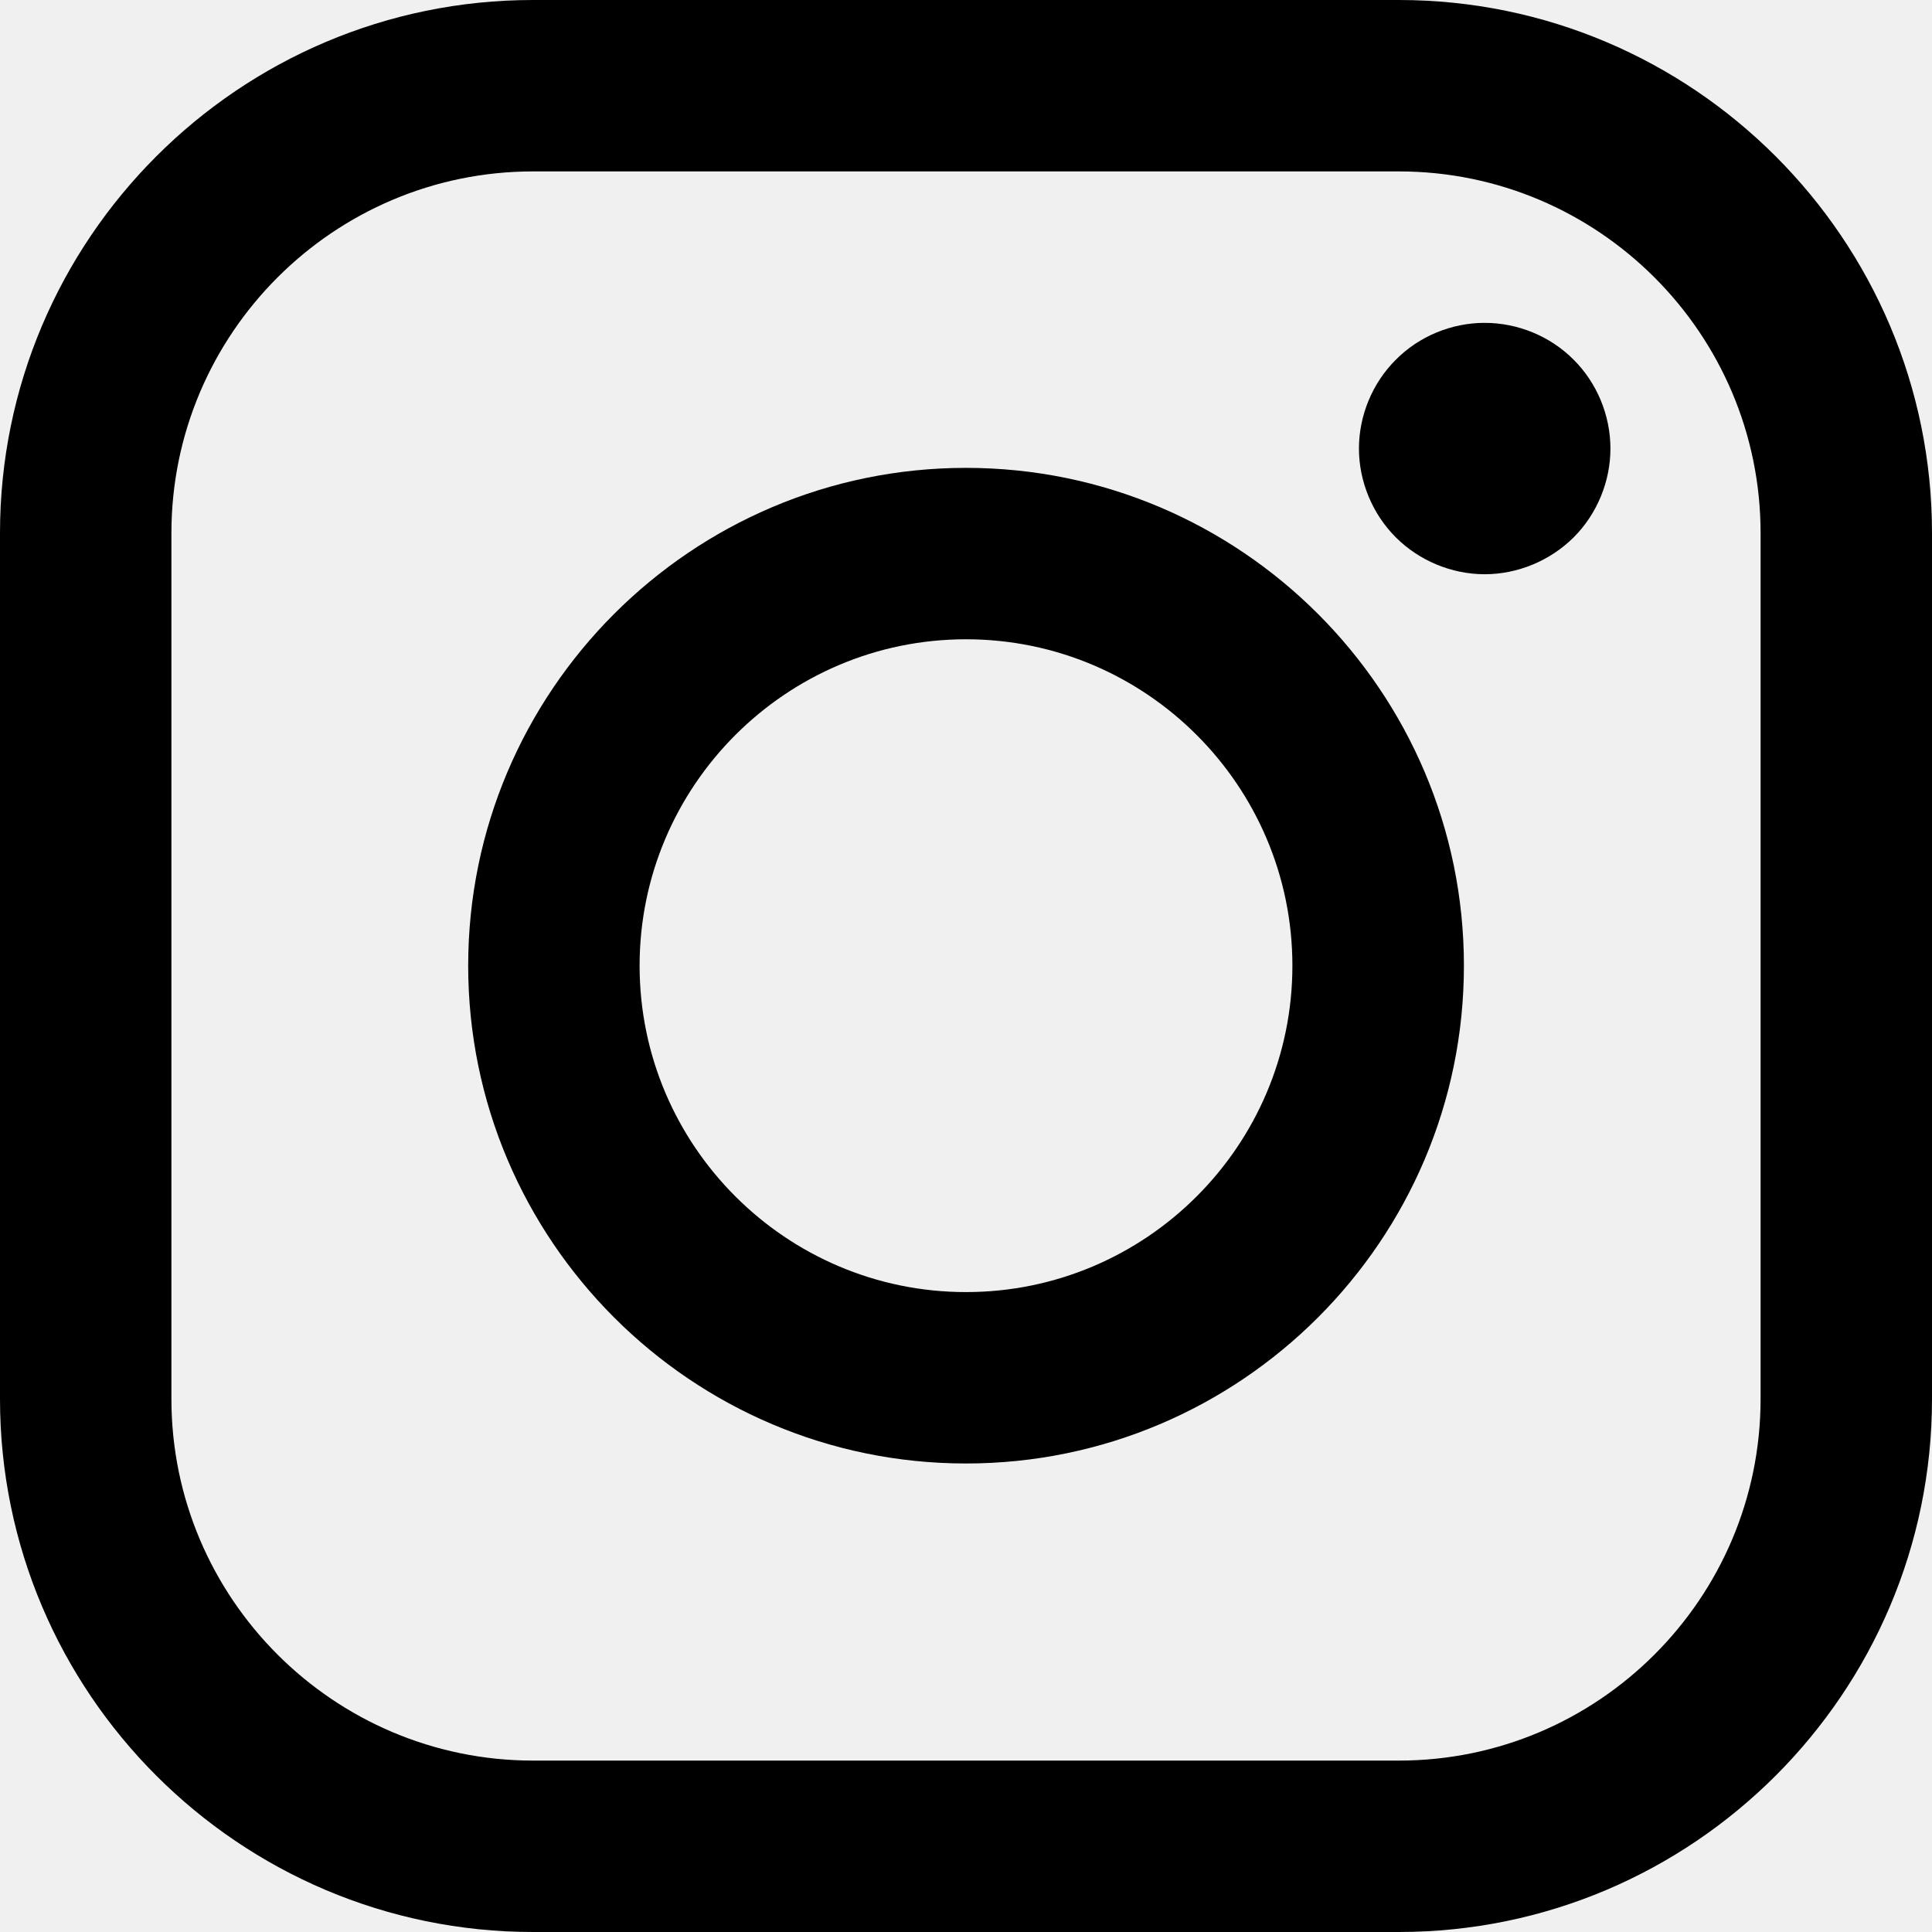
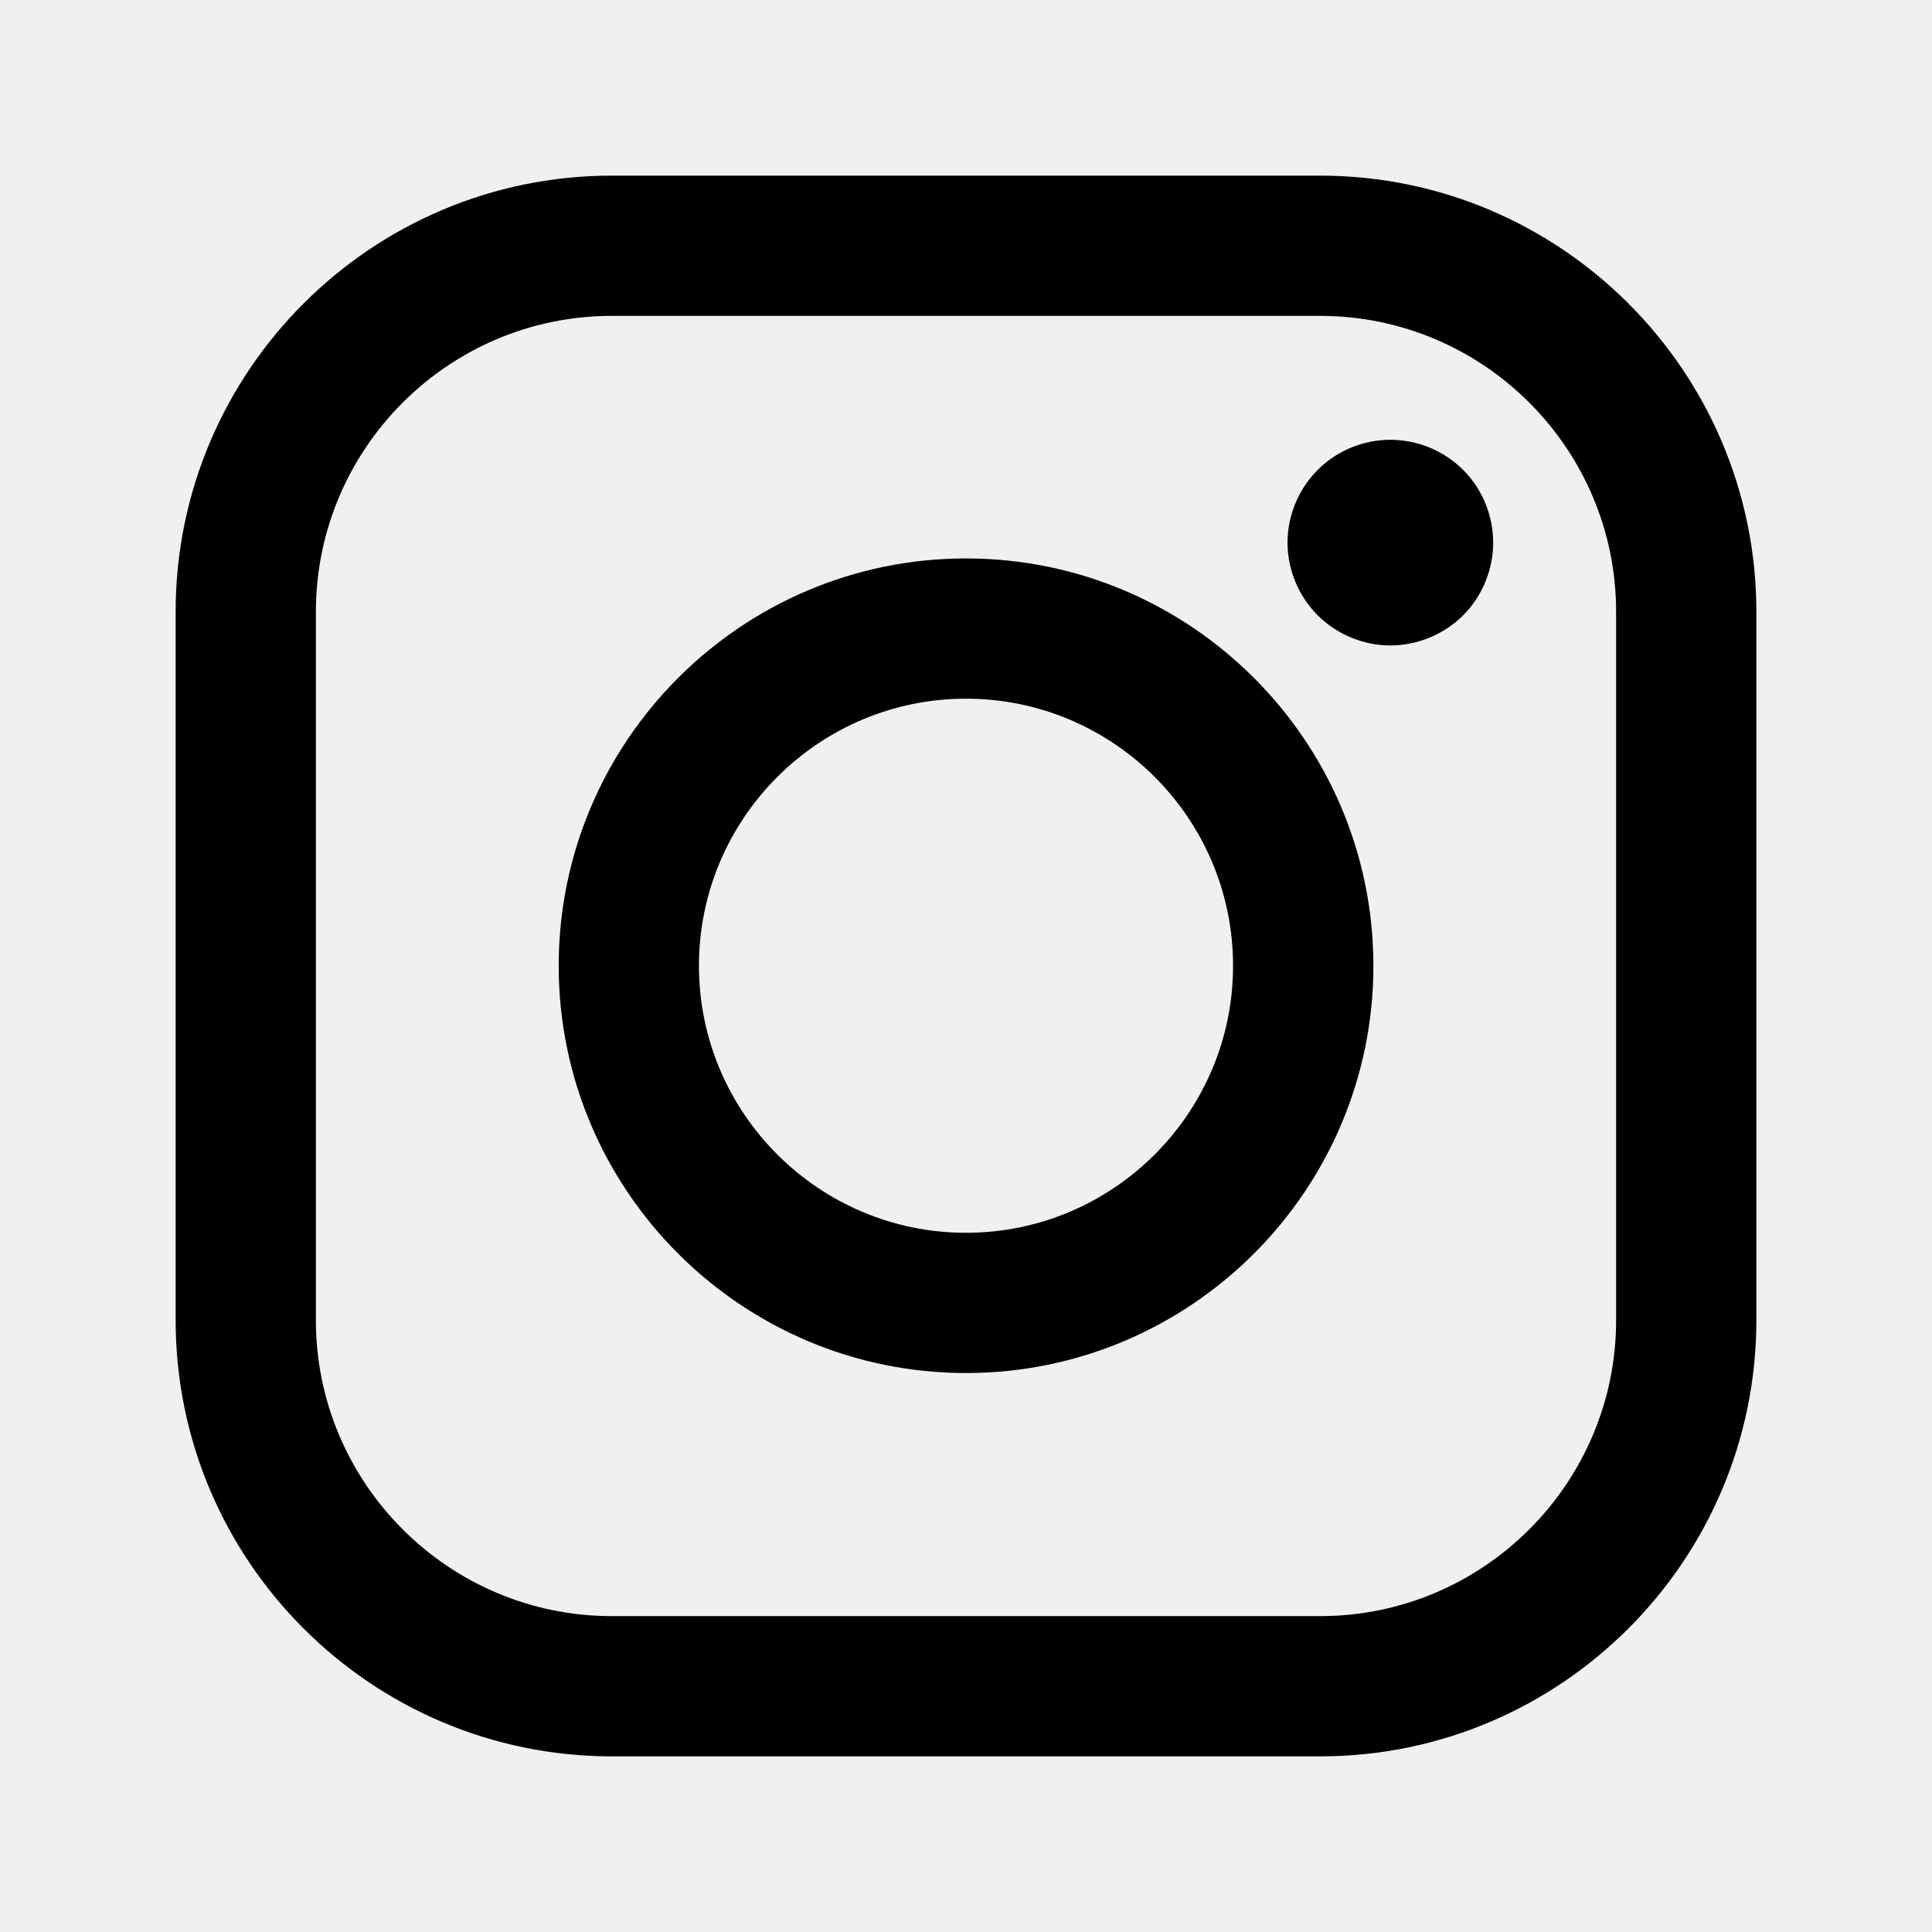
- <svg xmlns="http://www.w3.org/2000/svg" width="18" height="18" viewBox="0 0 18 18" fill="none">
-   <g clip-path="url(#clip0_1583_33052)">
-     <path d="M13.033 0H4.967C2.228 0 0 2.228 0 4.967V13.033C0 15.772 2.228 18 4.967 18H13.033C15.772 18 18 15.771 18 13.033V4.967C18 2.228 15.772 0 13.033 0ZM16.403 13.033C16.403 14.891 14.891 16.403 13.033 16.403H4.967C3.109 16.403 1.597 14.891 1.597 13.033V4.967C1.597 3.109 3.109 1.597 4.967 1.597H13.033C14.891 1.597 16.403 3.109 16.403 4.967V13.033H16.403Z" fill="currentColor" />
-     <path d="M9 4.359C6.443 4.359 4.362 6.44 4.362 8.997C4.362 11.555 6.443 13.635 9 13.635C11.558 13.635 13.639 11.555 13.639 8.997C13.639 6.44 11.558 4.359 9 4.359ZM9 12.038C7.324 12.038 5.959 10.674 5.959 8.997C5.959 7.321 7.324 5.956 9 5.956C10.677 5.956 12.041 7.321 12.041 8.997C12.041 10.674 10.677 12.038 9 12.038Z" fill="currentColor" />
-     <path d="M13.832 3.008C13.525 3.008 13.222 3.132 13.005 3.351C12.787 3.568 12.661 3.87 12.661 4.179C12.661 4.487 12.787 4.789 13.005 5.007C13.222 5.224 13.525 5.35 13.832 5.35C14.141 5.35 14.442 5.224 14.661 5.007C14.879 4.789 15.004 4.487 15.004 4.179C15.004 3.87 14.879 3.568 14.661 3.351C14.443 3.132 14.141 3.008 13.832 3.008Z" fill="currentColor" />
-   </g>
-   <defs>
-     <clipPath id="clip0_1583_33052">
-       <rect width="18" height="18" fill="white" />
-     </clipPath>
-   </defs>
+ <svg xmlns="http://www.w3.org/2000/svg" width="22" height="22" viewBox="0 0 22 22" fill="none">
+   <path d="M15.033 2H6.967C4.228 2 2 4.228 2 6.967V15.033C2 17.772 4.228 20 6.967 20H15.033C17.772 20 20 17.771 20 15.033V6.967C20 4.228 17.772 2 15.033 2ZM18.403 15.033C18.403 16.891 16.891 18.403 15.033 18.403H6.967C5.109 18.403 3.597 16.891 3.597 15.033V6.967C3.597 5.109 5.109 3.597 6.967 3.597H15.033C16.891 3.597 18.403 5.109 18.403 6.967V15.033H18.403Z" fill="currentColor" />
+   <path d="M11 6.359C8.443 6.359 6.362 8.44 6.362 10.998C6.362 13.555 8.443 15.635 11 15.635C13.558 15.635 15.639 13.555 15.639 10.998C15.639 8.44 13.558 6.359 11 6.359ZM11 14.038C9.324 14.038 7.959 12.674 7.959 10.997C7.959 9.32 9.324 7.956 11 7.956C12.677 7.956 14.041 9.32 14.041 10.997C14.041 12.674 12.677 14.038 11 14.038Z" fill="currentColor" />
+   <path d="M15.832 5.008C15.525 5.008 15.222 5.132 15.005 5.351C14.787 5.568 14.661 5.87 14.661 6.179C14.661 6.487 14.787 6.789 15.005 7.007C15.222 7.224 15.525 7.35 15.832 7.35C16.141 7.35 16.442 7.224 16.661 7.007C16.879 6.789 17.003 6.487 17.003 6.179C17.003 5.87 16.879 5.568 16.661 5.351C16.443 5.132 16.141 5.008 15.832 5.008Z" fill="currentColor" />
</svg>
